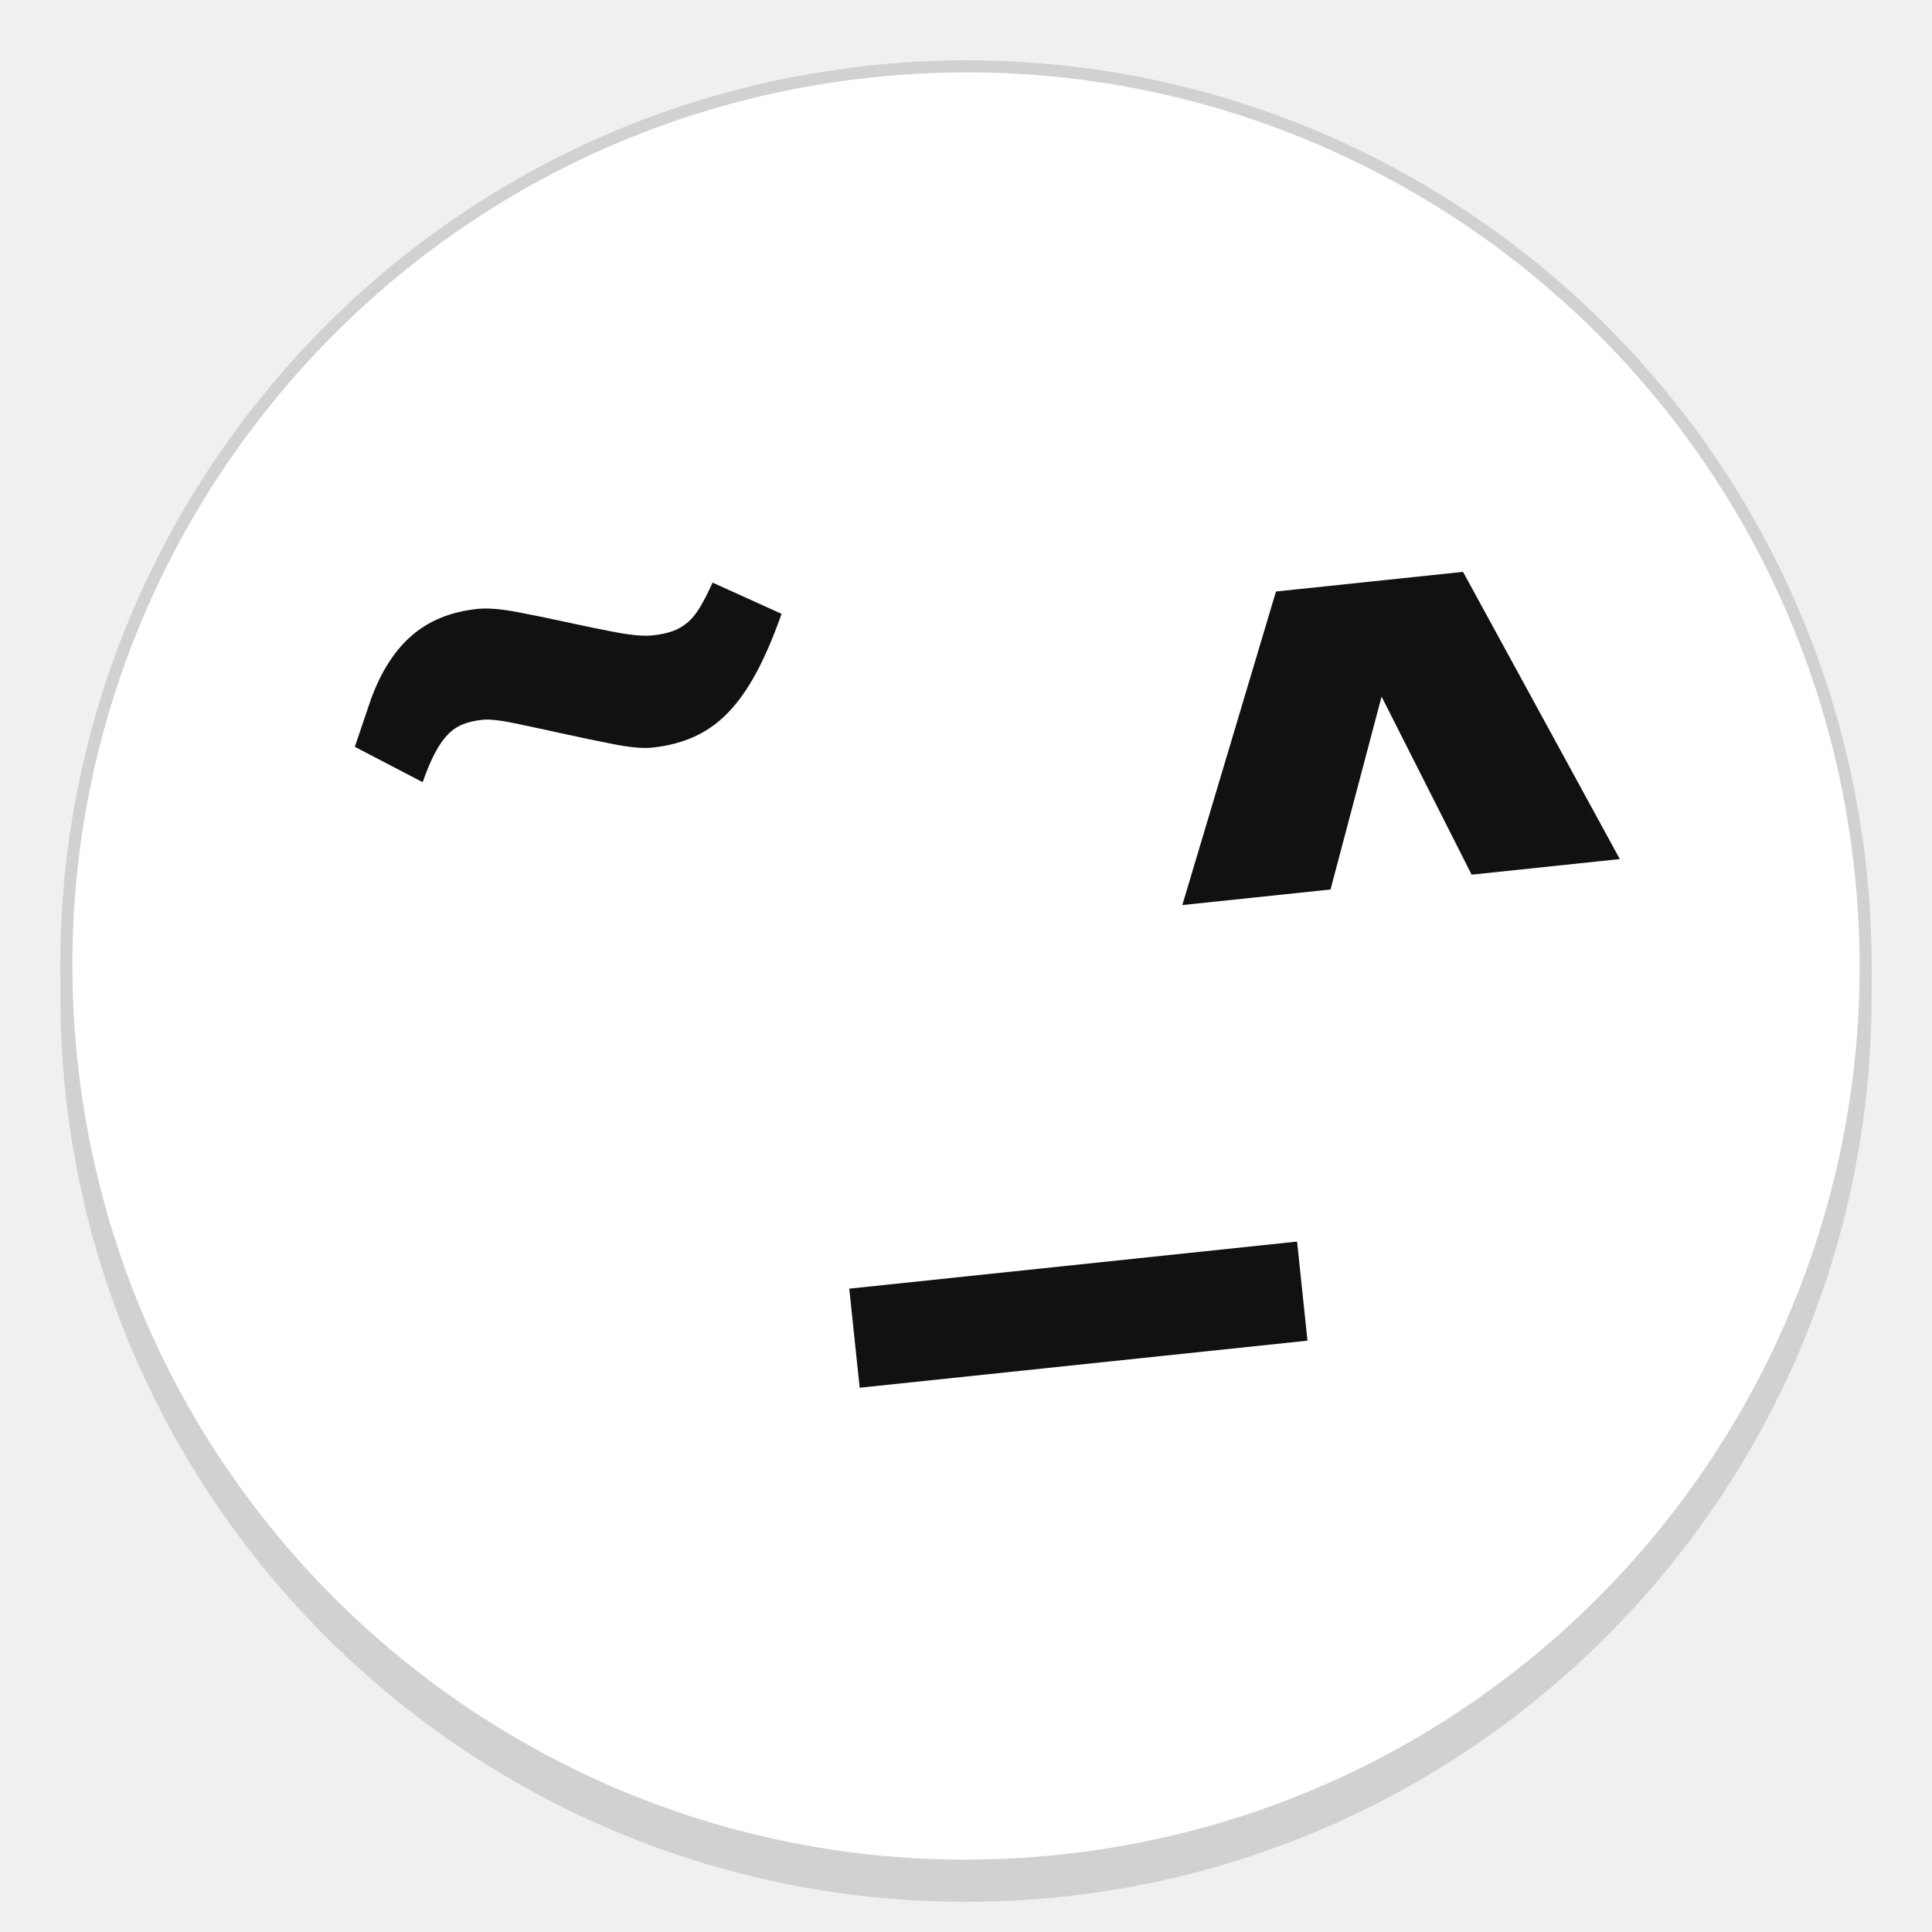
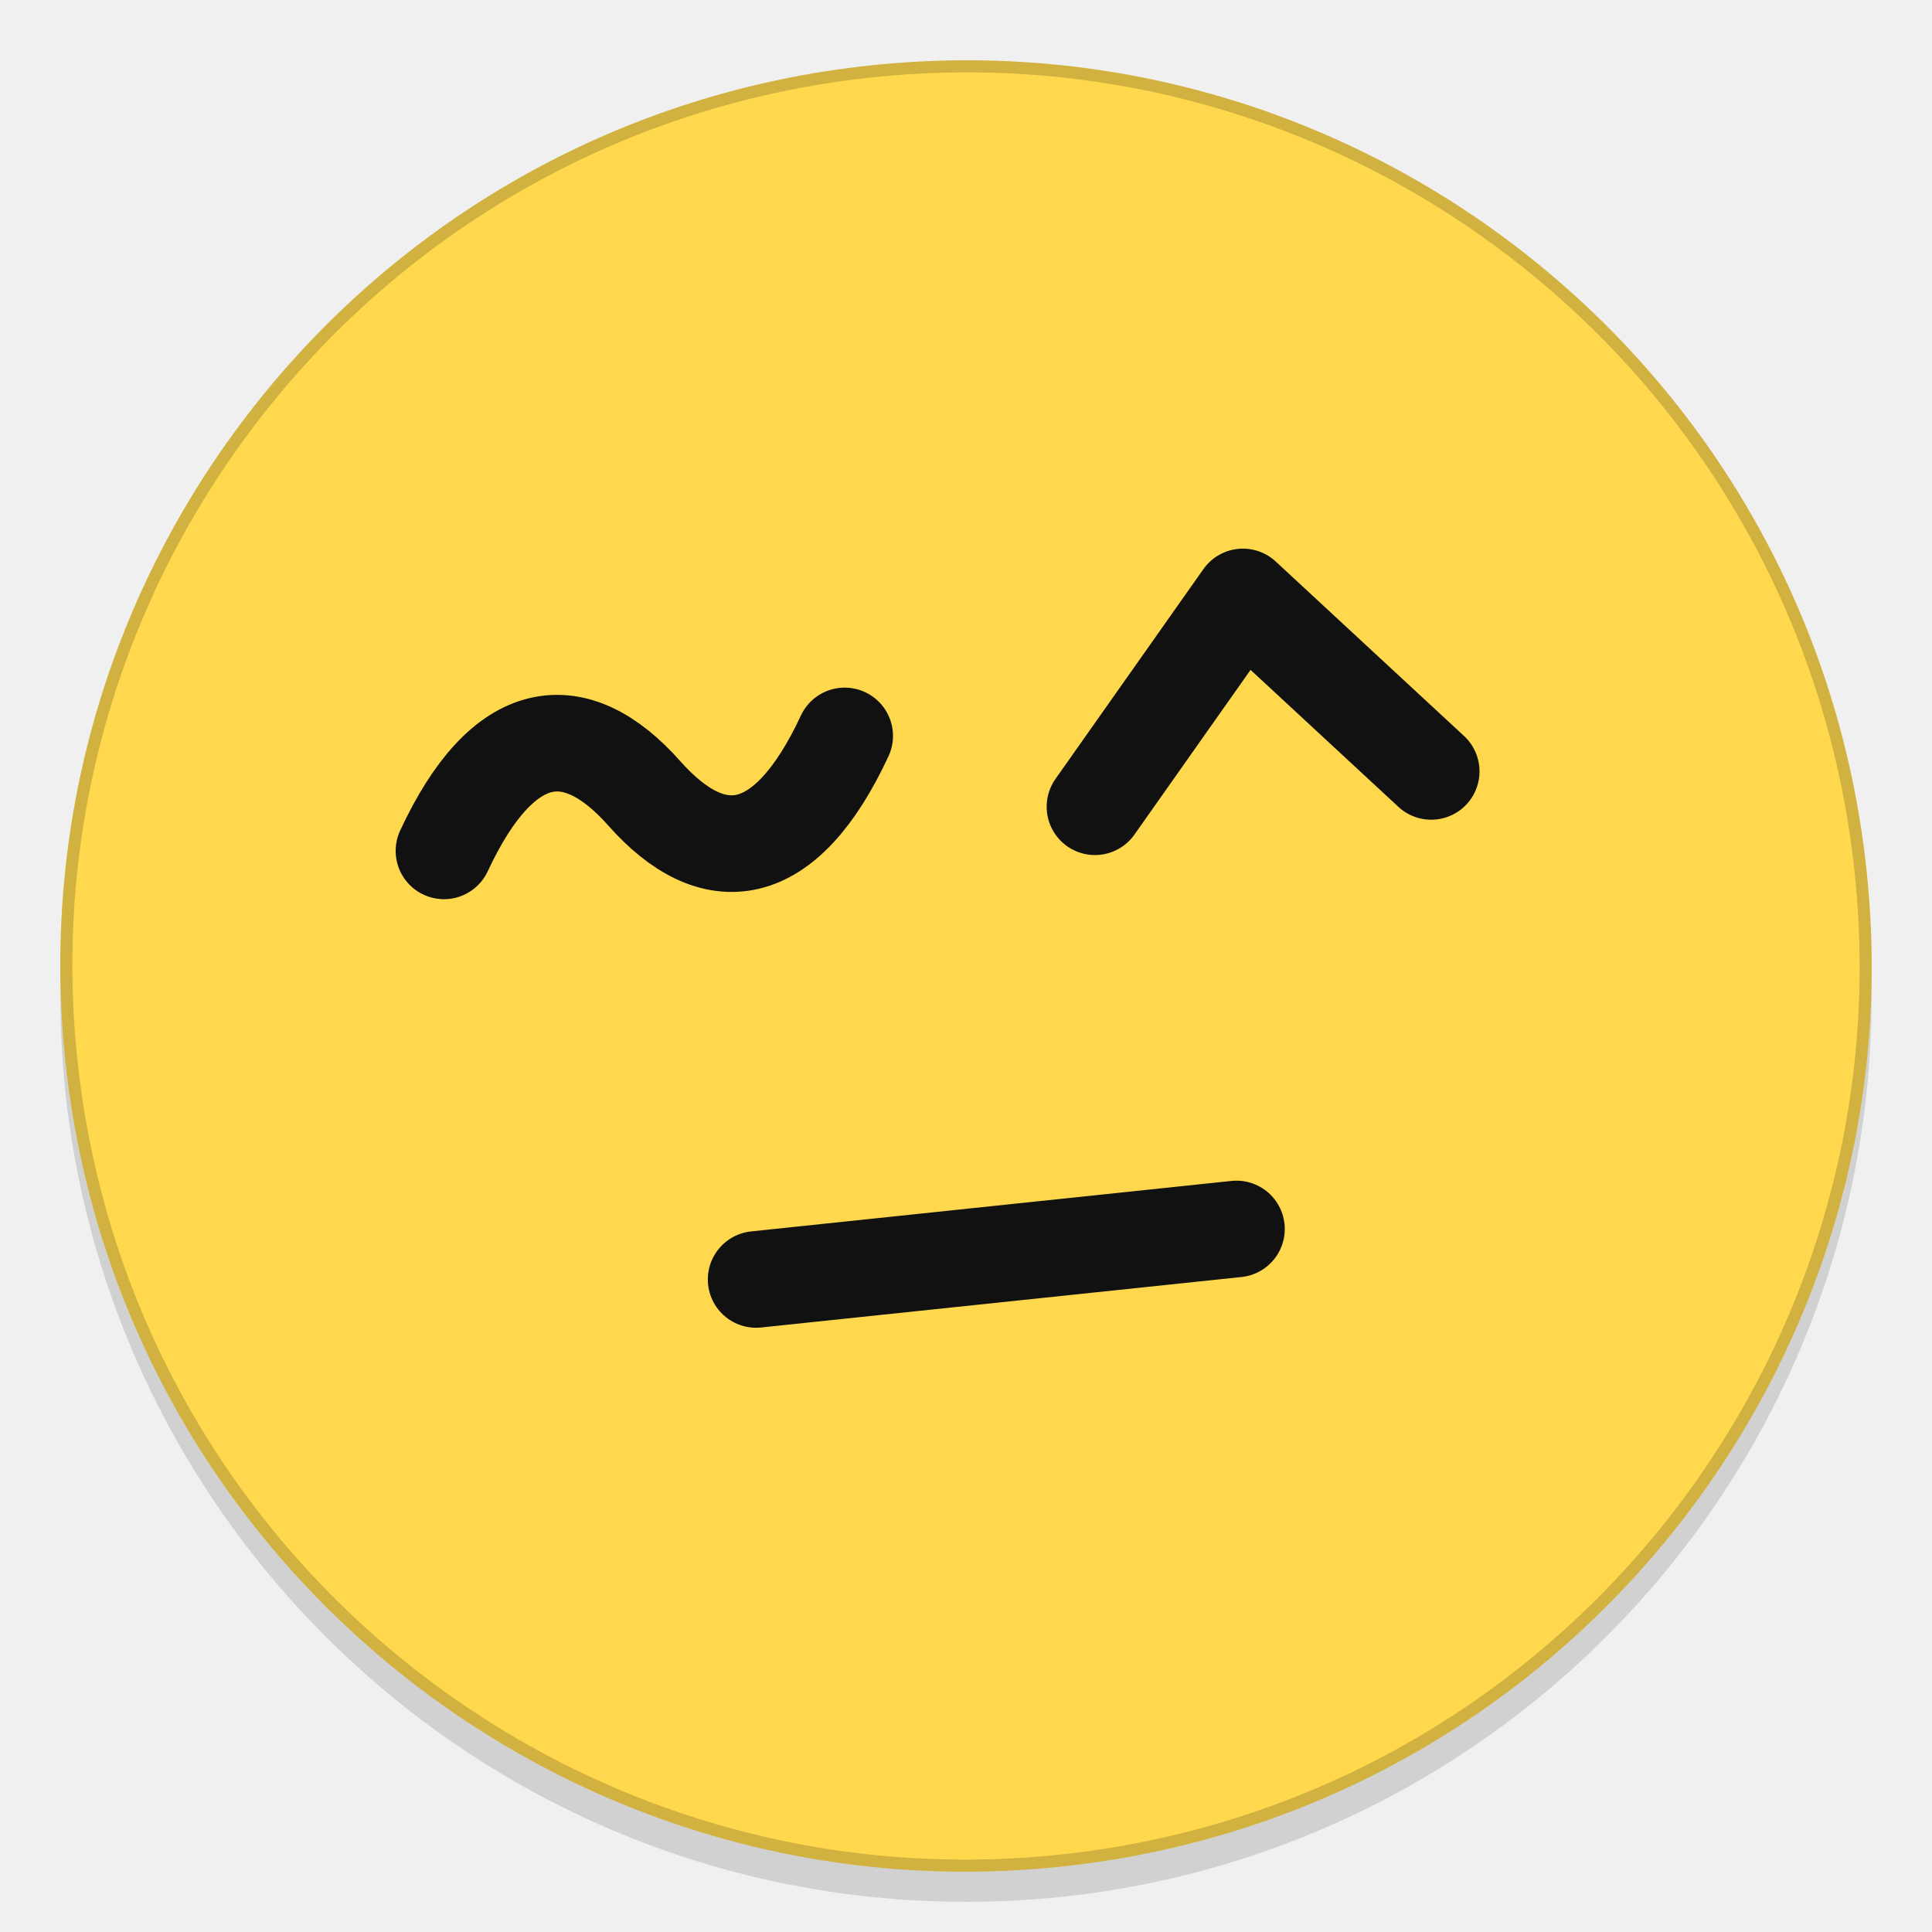
<svg xmlns="http://www.w3.org/2000/svg" viewBox="0 0 160 160" role="img" aria-label="Pin: a winking face, ~_^">
  <defs>
    <clipPath id="c-bay">
      <circle cx="80" cy="80" r="75" />
    </clipPath>
  </defs>
  <circle cx="80" cy="82.5" r="75" fill="#000" opacity=".13" />
  <g transform="rotate(-6 80 80)">
-     <circle cx="80" cy="80" r="75" fill="#ffffff" />
+     <circle cx="80" cy="80" r="75" fill="#ffd84d" />
    <g clip-path="url(#c-bay)">
-       <path d="M31.56 56.658 33.078 53.358Q34.662 49.86 37.038 48.111Q39.414 46.362 42.846 46.362Q44.1 46.362 46.08 46.956Q48.06 47.55 50.139 48.243Q52.218 48.936 54.099 49.497Q55.98 50.058 57.036 50.058Q57.96 50.058 58.686 49.893Q59.412 49.728 60.039 49.299Q60.666 48.87 61.227 48.111Q61.788 47.352 62.448 46.23L67.86 49.398Q66.54 52.17 65.253 54.051Q63.966 55.932 62.58 57.087Q61.194 58.242 59.577 58.77Q57.96 59.298 56.046 59.298Q54.924 59.298 52.977 58.704Q51.03 58.11 48.951 57.417Q46.872 56.724 45.024 56.13Q43.176 55.536 42.318 55.536Q41.394 55.536 40.668 55.734Q39.942 55.932 39.315 56.46Q38.688 56.988 38.094 57.879Q37.5 58.77 36.84 60.156ZM67.592 105.564H104.882V113.814H67.592ZM110.686 76.854H98.344L108.772 51.84H124.348L134.776 76.854H122.434L116.56 61.41Z" fill="#111" />
+       <g fill="none" stroke="#111" stroke-width="8" stroke-linecap="round" stroke-linejoin="round">
+         <path d="M38,66 C44,56 50,56 55,63 C60,70 66,70 72,60" />
+         <path d="M92,68 L106,52 L120,68" />
+         <path d="M60,104 L100,104" />
+       </g>
    </g>
    <circle cx="80" cy="80" r="74.5" fill="none" stroke="#000" stroke-opacity=".18" />
  </g>
</svg>
